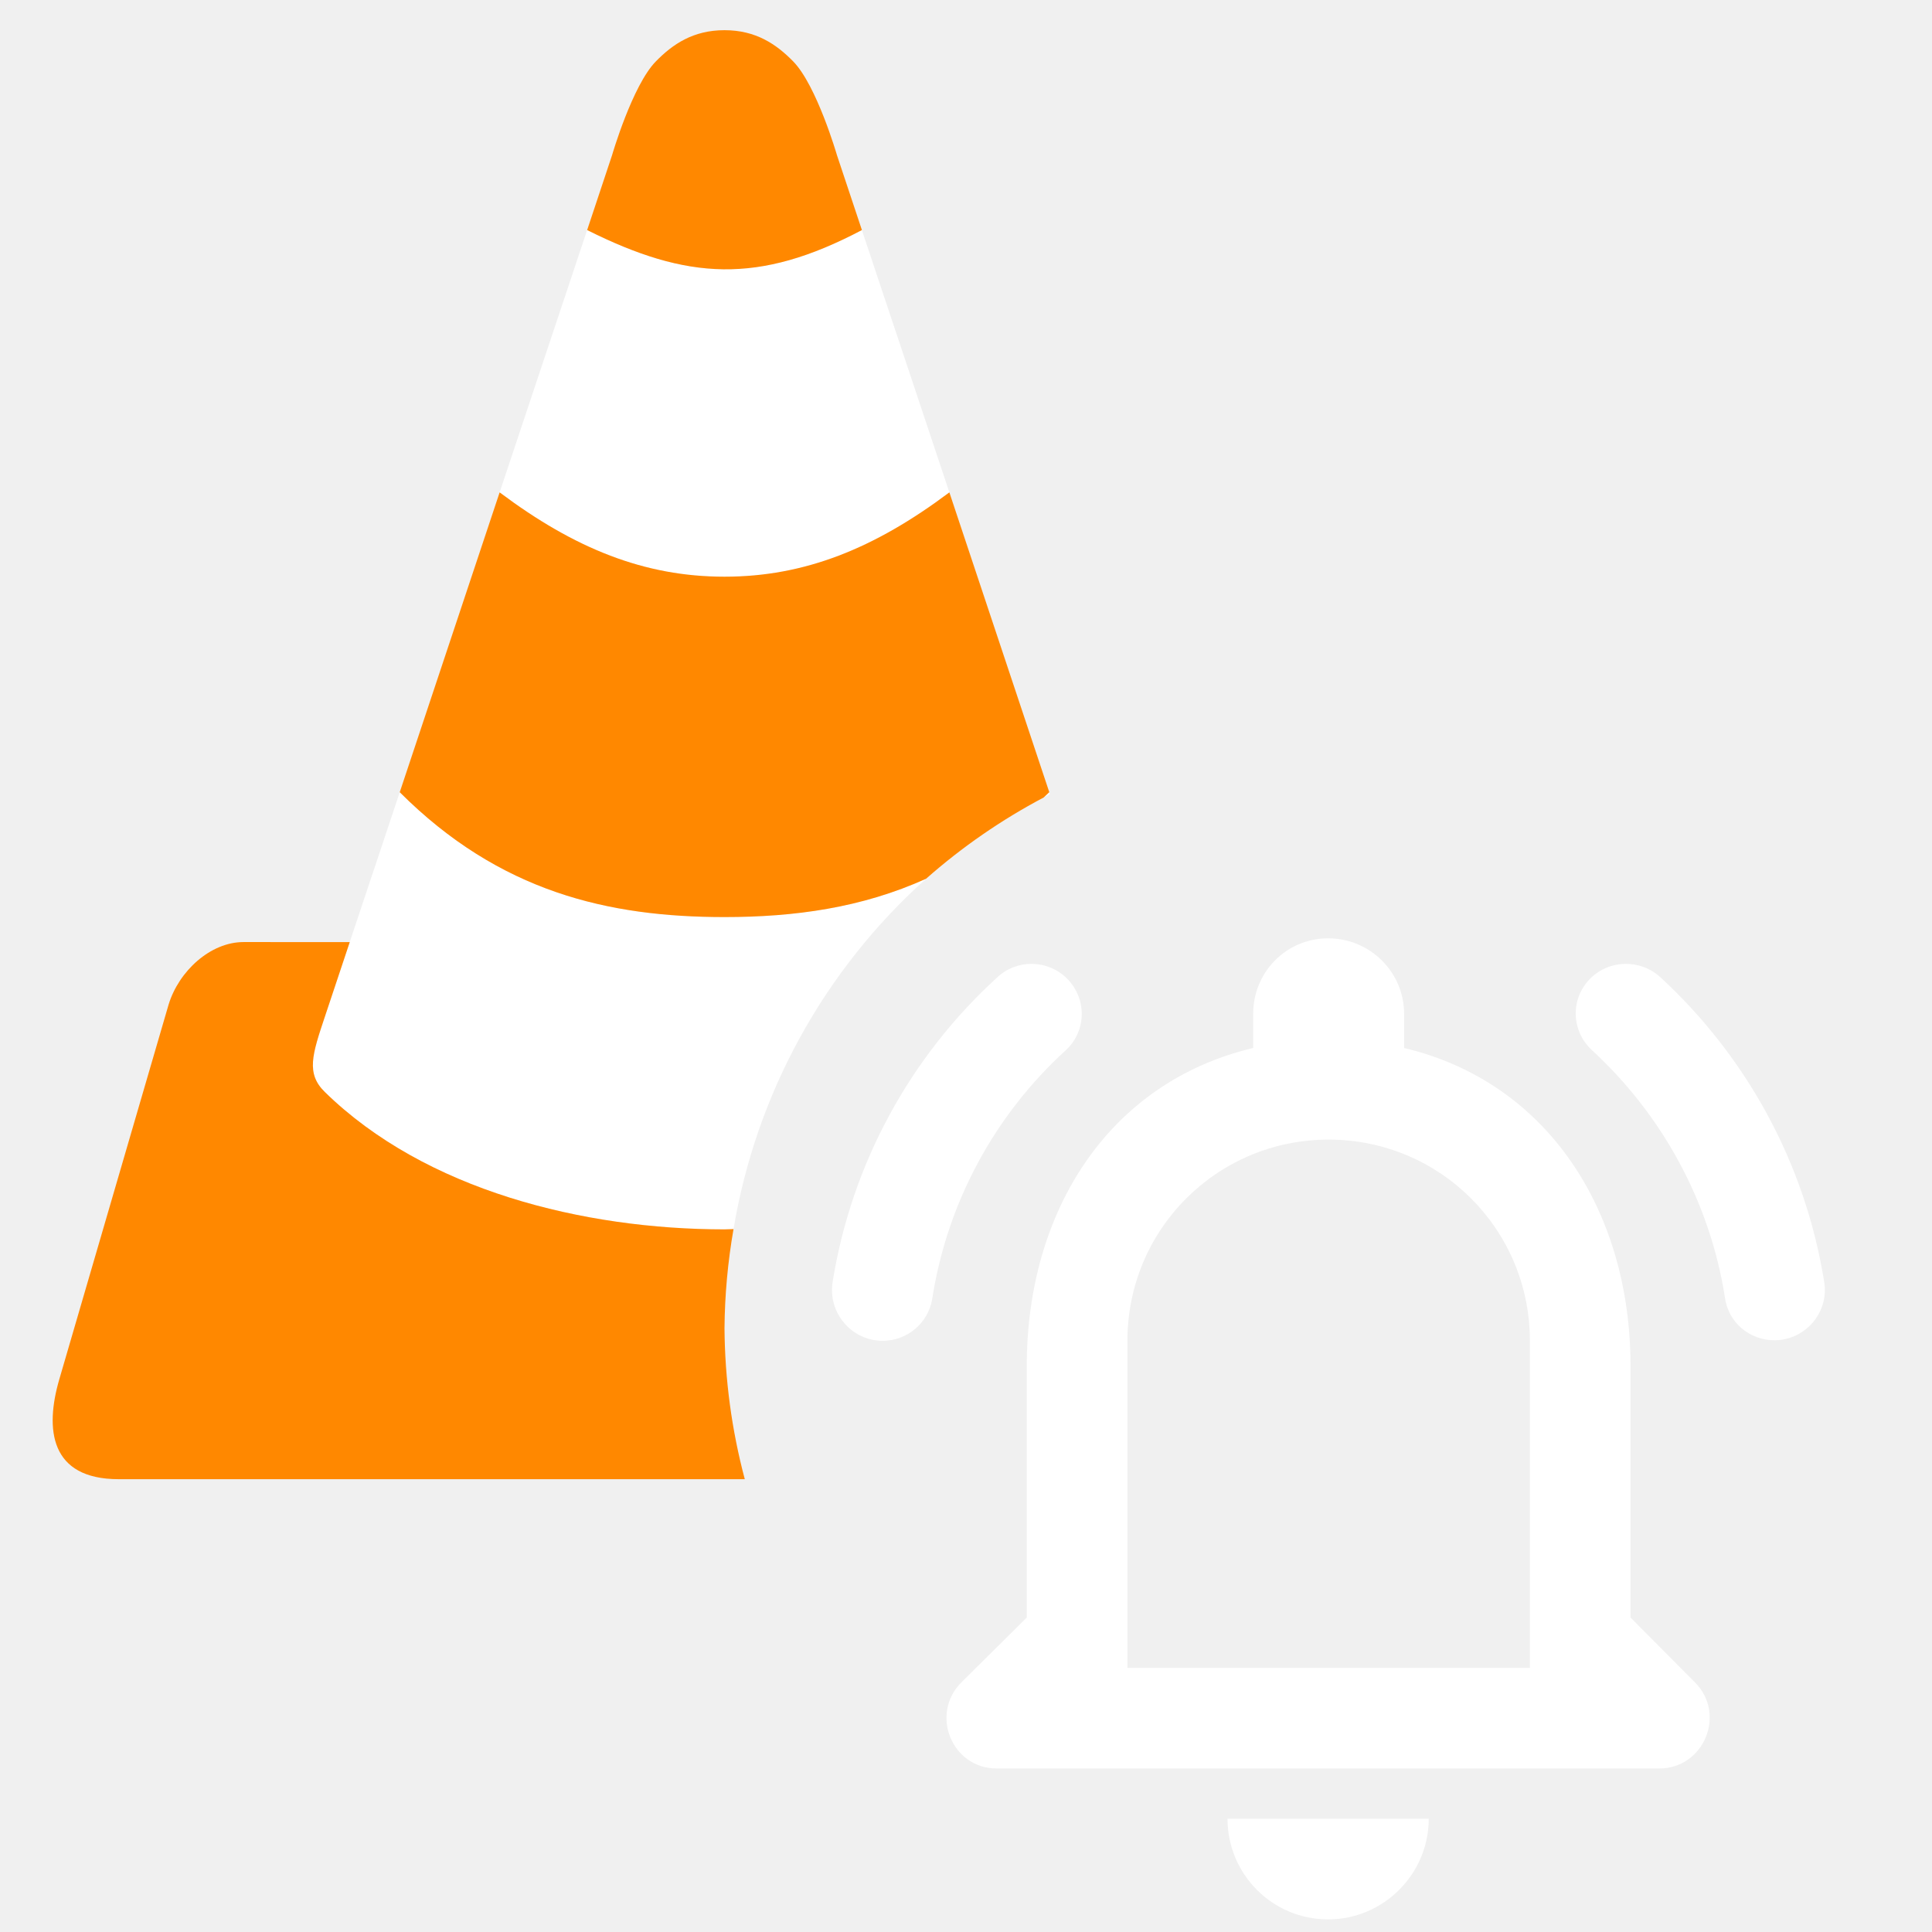
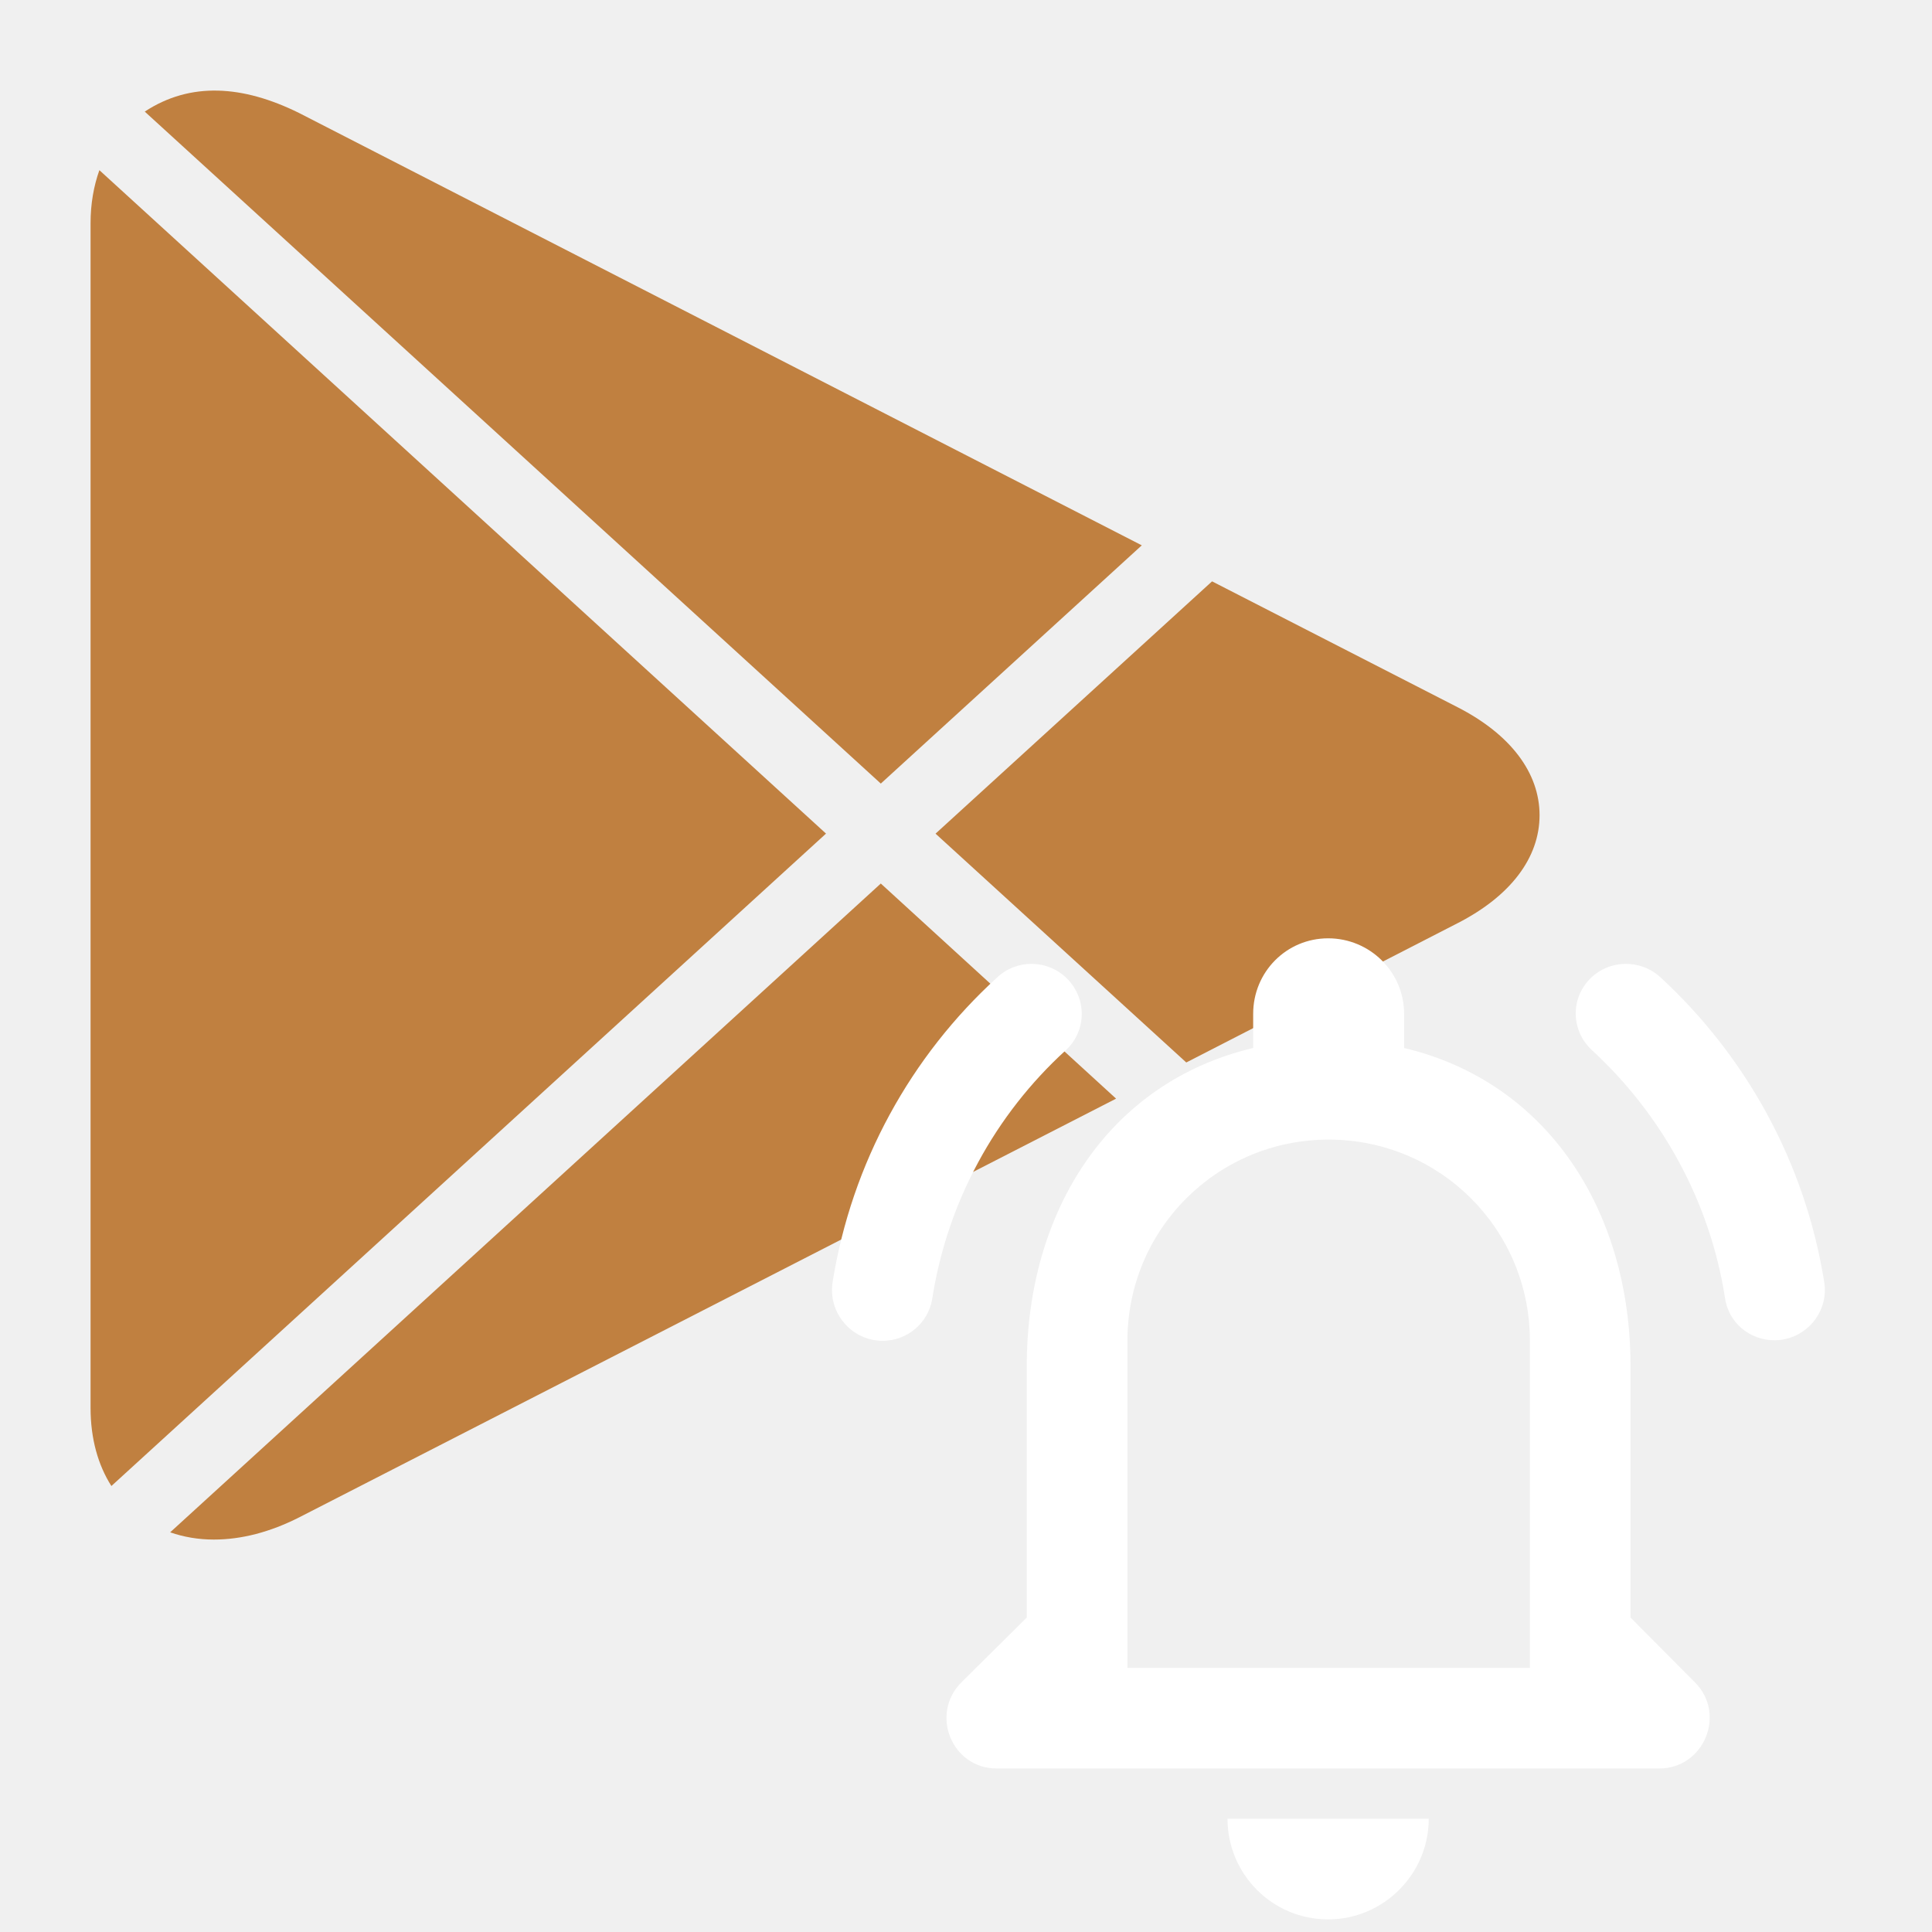
<svg xmlns="http://www.w3.org/2000/svg" width="64px" height="64px" viewBox="0 0 64 64" version="1.1" id="svg9">
  <defs id="defs13">
    <clipPath clipPathUnits="userSpaceOnUse" id="clipPath4792">
      <path style="fill:#ff8800" d="m 48.197,963.108 c -1.654,1.239 -2.321,3.226 -3.762,7.52 -1.441,4.294 -1.504,4.512 -1.504,4.512 l -5.266,15.797 -6.016,18.051 -3.008,9.023 h -6.344 c -2,0 -3.861,1.511 -4.445,3.504 l -3.504,11.92 c -1.145,3.912 -2.28,7.795 -3.43,11.727 -0.481,1.643 0.001,2.852 0.777,3.688 0.481,0.517 1.075,0.891 1.621,1.141 0.547,0.243 0.921,0.373 1.352,0.373 1.004,0 18.539,-0.01 36.572,-0.01 v 0 c 18.033,0 35.568,0.01 36.572,0.01 0.431,0 0.805,-0.13 1.352,-0.373 0.547,-0.249 1.14,-0.623 1.621,-1.141 0.776,-0.836 1.259,-2.044 0.777,-3.688 -1.15,-3.932 -2.285,-7.815 -3.43,-11.727 l -3.504,-11.92 c -0.584,-1.993 -2.445,-3.504 -4.445,-3.504 h -6.344 l -3.008,-9.023 -6.016,-18.051 -5.266,-15.797 c 0,0 -0.069,-0.234 -1.504,-4.512 -1.435,-4.277 -2.097,-6.251 -3.762,-7.52 -0.831,-0.633 -2,-0.746 -3.045,-0.746 -1.045,0 -2.208,0.12 -3.045,0.746 z" id="path4794" />
    </clipPath>
  </defs>
-   <path id="path1944" style="fill:#ffffff;fill-opacity:1;stroke-width:1" d="m 19.449,7.621 -2.898,8.689 c 2.483,1.862 4.798,2.793 7.449,2.793 2.652,0 4.966,-0.931 7.449,-2.793 L 28.551,7.621 c -3.431,1.81 -5.791,1.655 -9.102,0 z m -6.207,18.621 -1.656,4.965 c 0,0 -0.552,1.655 -0.828,2.482 -0.414,1.241 -0.624,1.872 0,2.482 3.333,3.262 8.575,4.551 13.242,4.553 0.099,4e-5 0.199,-0.005 0.299,-0.006 a 20,20 0 0 1 6.379,-11.609 c -2.132,0.964 -4.361,1.27 -6.678,1.27 -3.842,0 -7.447,-0.826 -10.758,-4.137 z m 21.516,0 c -0.061,0.061 -0.124,0.116 -0.186,0.176 a 20,20 0 0 1 0.207,-0.113 z" />
-   <path id="path1946" style="fill:#ff8800;stroke-width:1" d="m 24,1 c -1.034,0 -1.713,0.46 -2.275,1.035 -0.778,0.795 -1.449,3.104 -1.449,3.104 l -0.826,2.482 c 3.31,1.655 5.67,1.81 9.102,0 L 27.725,5.139 c 0,0 -0.671,-2.309 -1.449,-3.104 C 25.713,1.46 25.034,1 24,1 Z m -7.449,15.311 -3.309,9.932 C 16.553,29.553 20.158,30.379 24,30.379 c 2.317,0 4.546,-0.305 6.678,-1.27 a 20,20 0 0 1 3.895,-2.691 c 0.062,-0.06 0.124,-0.114 0.186,-0.176 L 31.449,16.311 C 28.966,18.173 26.652,19.104 24,19.104 c -2.652,0 -4.966,-0.931 -7.449,-2.793 z M 8.068,31.207 c -1.1,0 -2.143,0.962 -2.482,2.068 L 1.965,45.689 C 1.481,47.348 1.656,49 3.932,49 H 24 24.672 A 20,20 0 0 1 24,44 20,20 0 0 1 24.299,40.715 c -0.099,10e-4 -0.2,0.01 -0.299,0.01 -4.667,-0.002 -9.909,-1.291 -13.242,-4.553 -0.624,-0.611 -0.414,-1.241 0,-2.482 0.276,-0.828 0.828,-2.482 0.828,-2.482 z" />
+   <path d="M 29.178,25.957 37.823,18.065 9.9,3.739 C 8.049,2.827 6.315,2.699 4.795,3.697 Z m 10.119,9.239 8.987,-4.614 C 50.038,29.685 51,28.414 51,27.005 51,25.599 50.038,24.326 48.287,23.429 l -8.136,-4.171 -9.16,8.358 z M 3.292,5.637 C 3.105,6.163 3,6.75 3,7.393 v 39.244 c 0,1.017 0.246,1.892 0.69,2.589 L 27.363,27.614 Z M 29.178,29.268 5.637,50.76 C 6.087,50.917 6.573,51 7.084,51 7.996,51 8.947,50.754 9.914,50.263 L 36.972,36.394 Z" id="path1" style="fill:#c08040;fill-opacity:1;fill-rule:evenodd;stroke-width:2.793;paint-order:stroke fill markers" />
  <path id="path1950" style="fill:#ffffff;fill-opacity:1;stroke-width:2" d="m 43.997,31.083 c -1.383,0 -2.484,1.117 -2.484,2.5 v 1.133 c -4.783,1.133 -7.5,5.401 -7.5,10.534 v 8.333 l -2.166,2.148 c -1.05,1.05 -0.316,2.852 1.167,2.852 h 21.95 c 1.483,0 2.233,-1.802 1.183,-2.852 l -2.134,-2.148 v -8.333 c 0,-5.117 -2.733,-9.401 -7.5,-10.534 v -1.133 c 0,-1.383 -1.133,-2.5 -2.516,-2.5 z m -9.803,0.846 c -0.419,-0.006 -0.839,0.144 -1.164,0.452 -2.85,2.6 -4.818,6.134 -5.451,10.101 -0.15,1.017 0.633,1.934 1.667,1.934 0.8,0 1.501,-0.583 1.634,-1.383 0.5,-3.233 2.099,-6.117 4.416,-8.234 0.7,-0.633 0.717,-1.716 0.05,-2.383 -0.317,-0.317 -0.734,-0.48 -1.152,-0.487 z m 19.64,0 c -0.421,0.006 -0.837,0.17 -1.154,0.487 -0.667,0.667 -0.633,1.733 0.05,2.367 2.3,2.117 3.916,4.999 4.416,8.232 0.117,0.8 0.817,1.383 1.634,1.383 1.017,0 1.815,-0.917 1.649,-1.934 -0.633,-3.95 -2.583,-7.466 -5.417,-10.083 -0.333,-0.308 -0.758,-0.459 -1.178,-0.452 z m -9.821,5.822 c 3.693,0 6.667,2.973 6.667,6.667 V 55.252 H 37.347 V 44.418 c 0,-3.693 2.973,-6.667 6.667,-6.667 z m -3.35,22.498 c 0,1.833 1.483,3.333 3.333,3.333 1.833,0 3.333,-1.5 3.333,-3.333 z" />
</svg>
